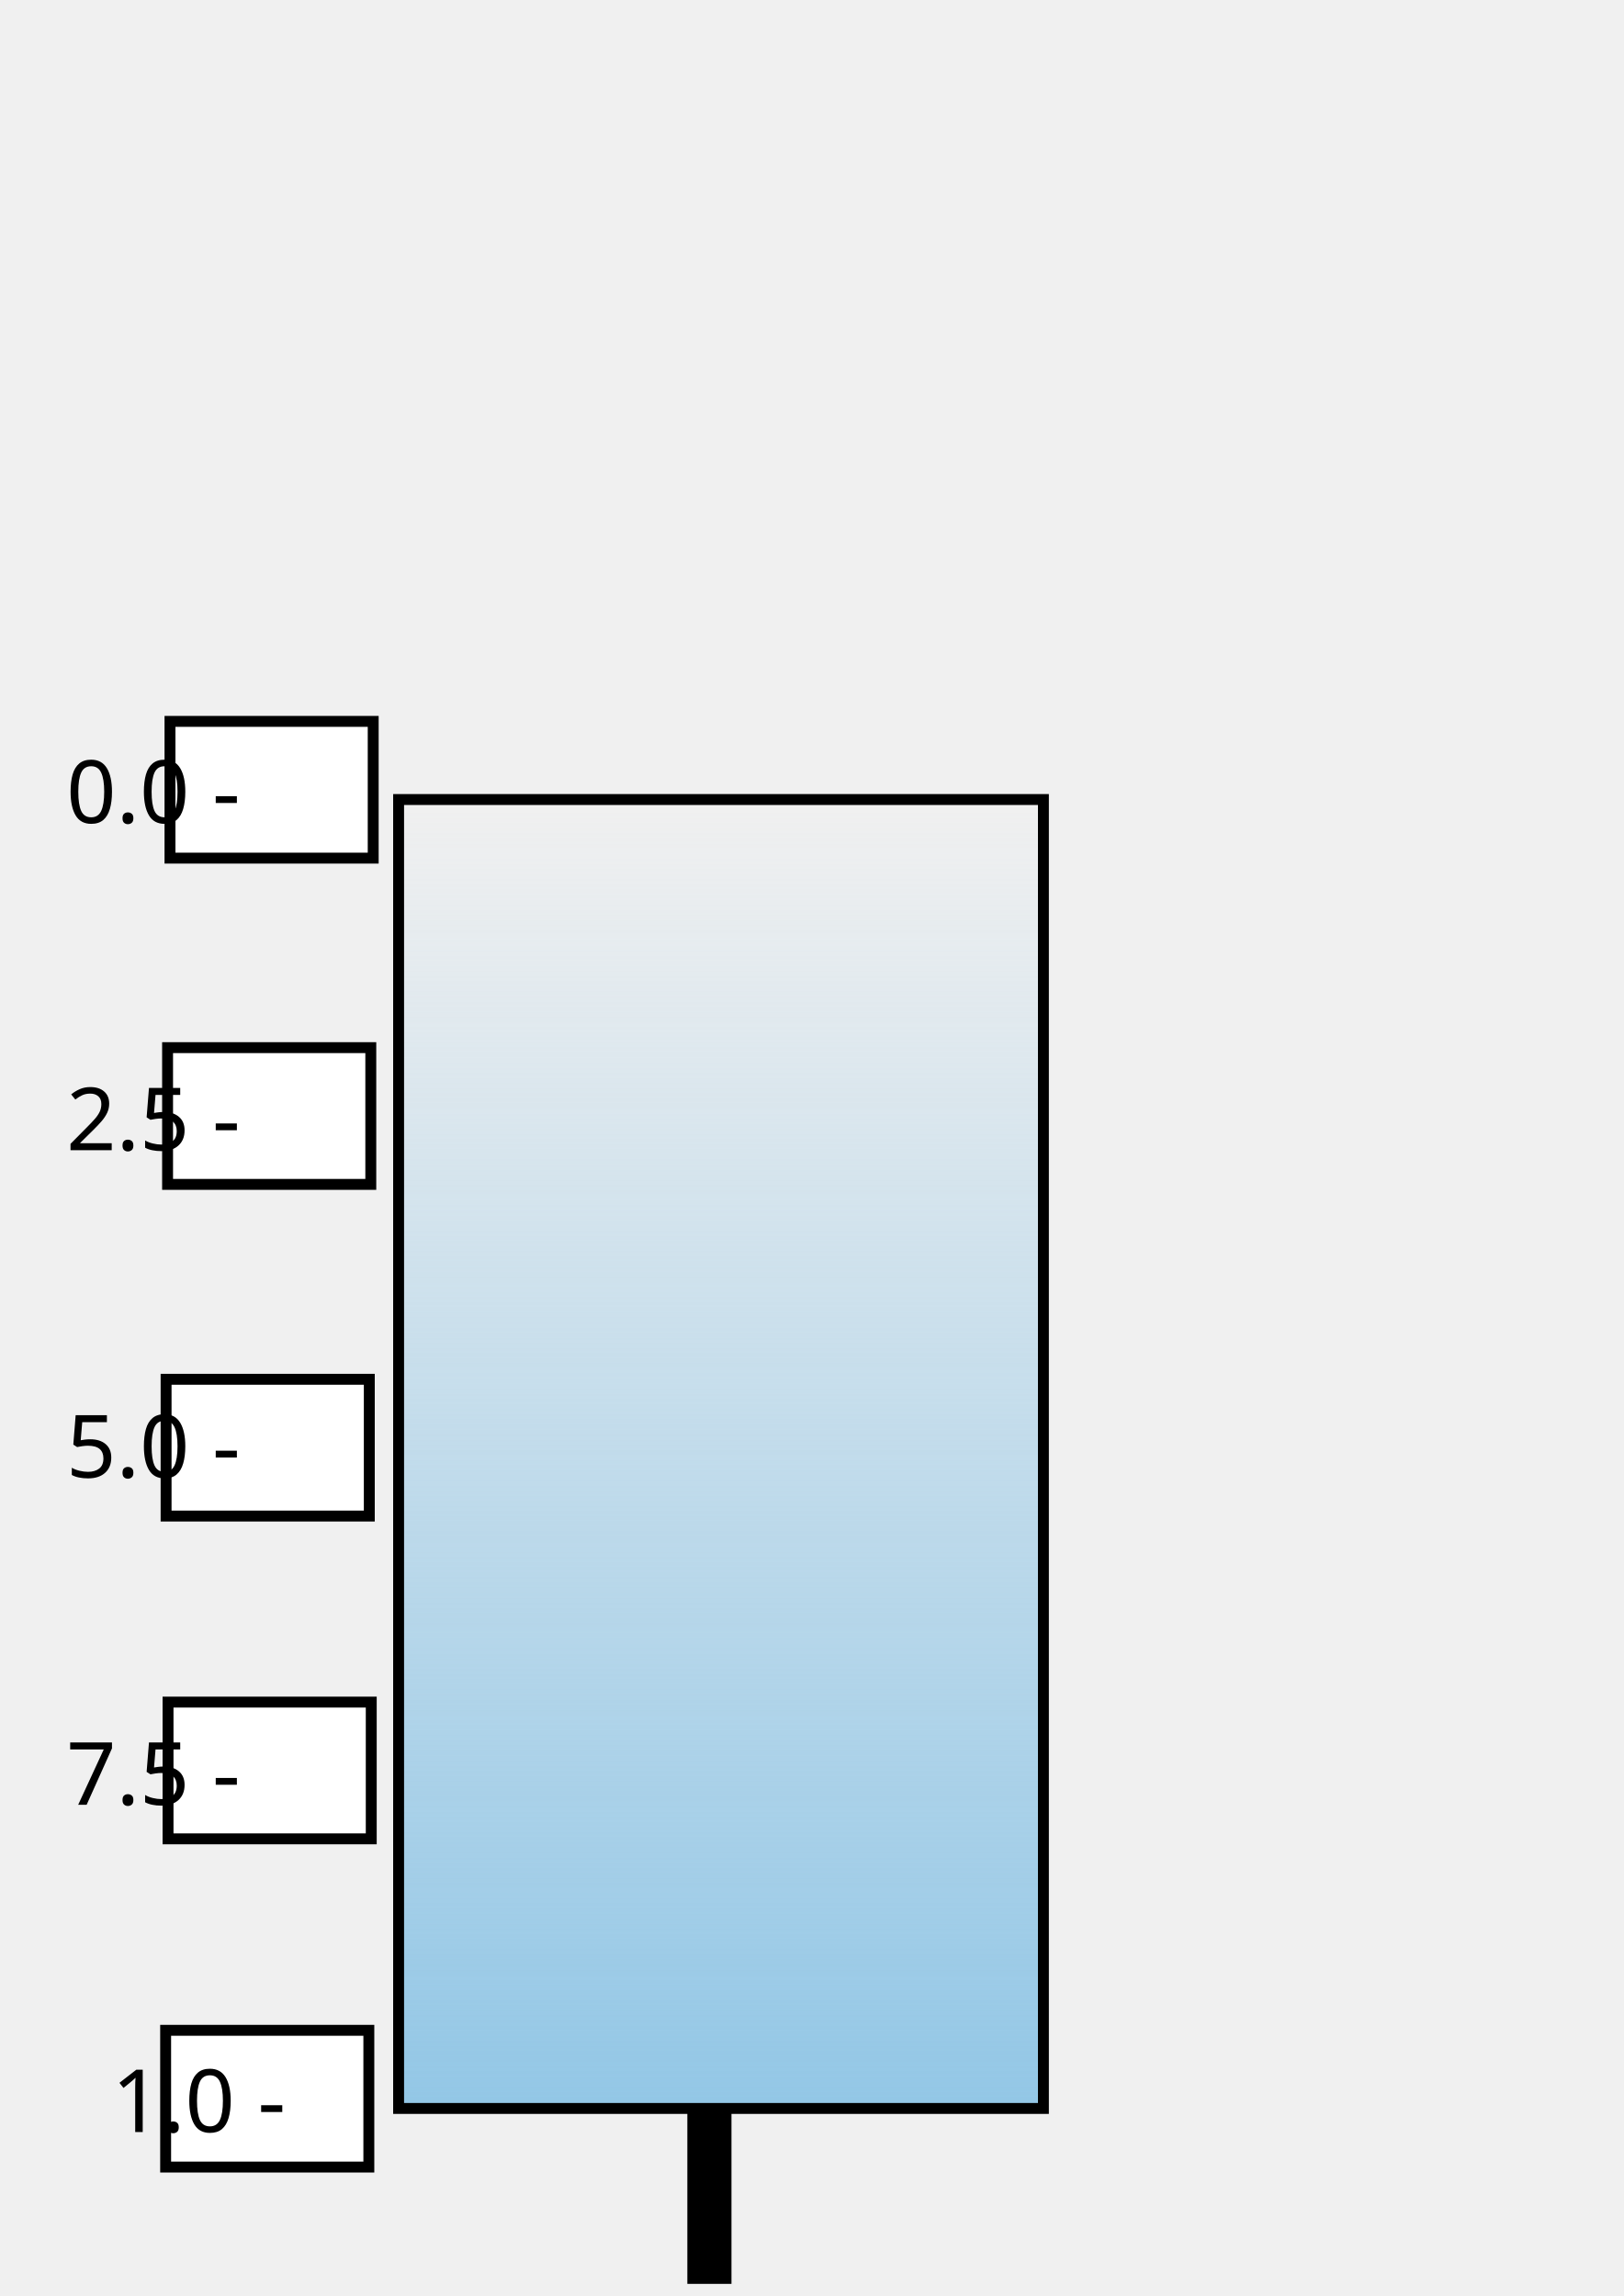
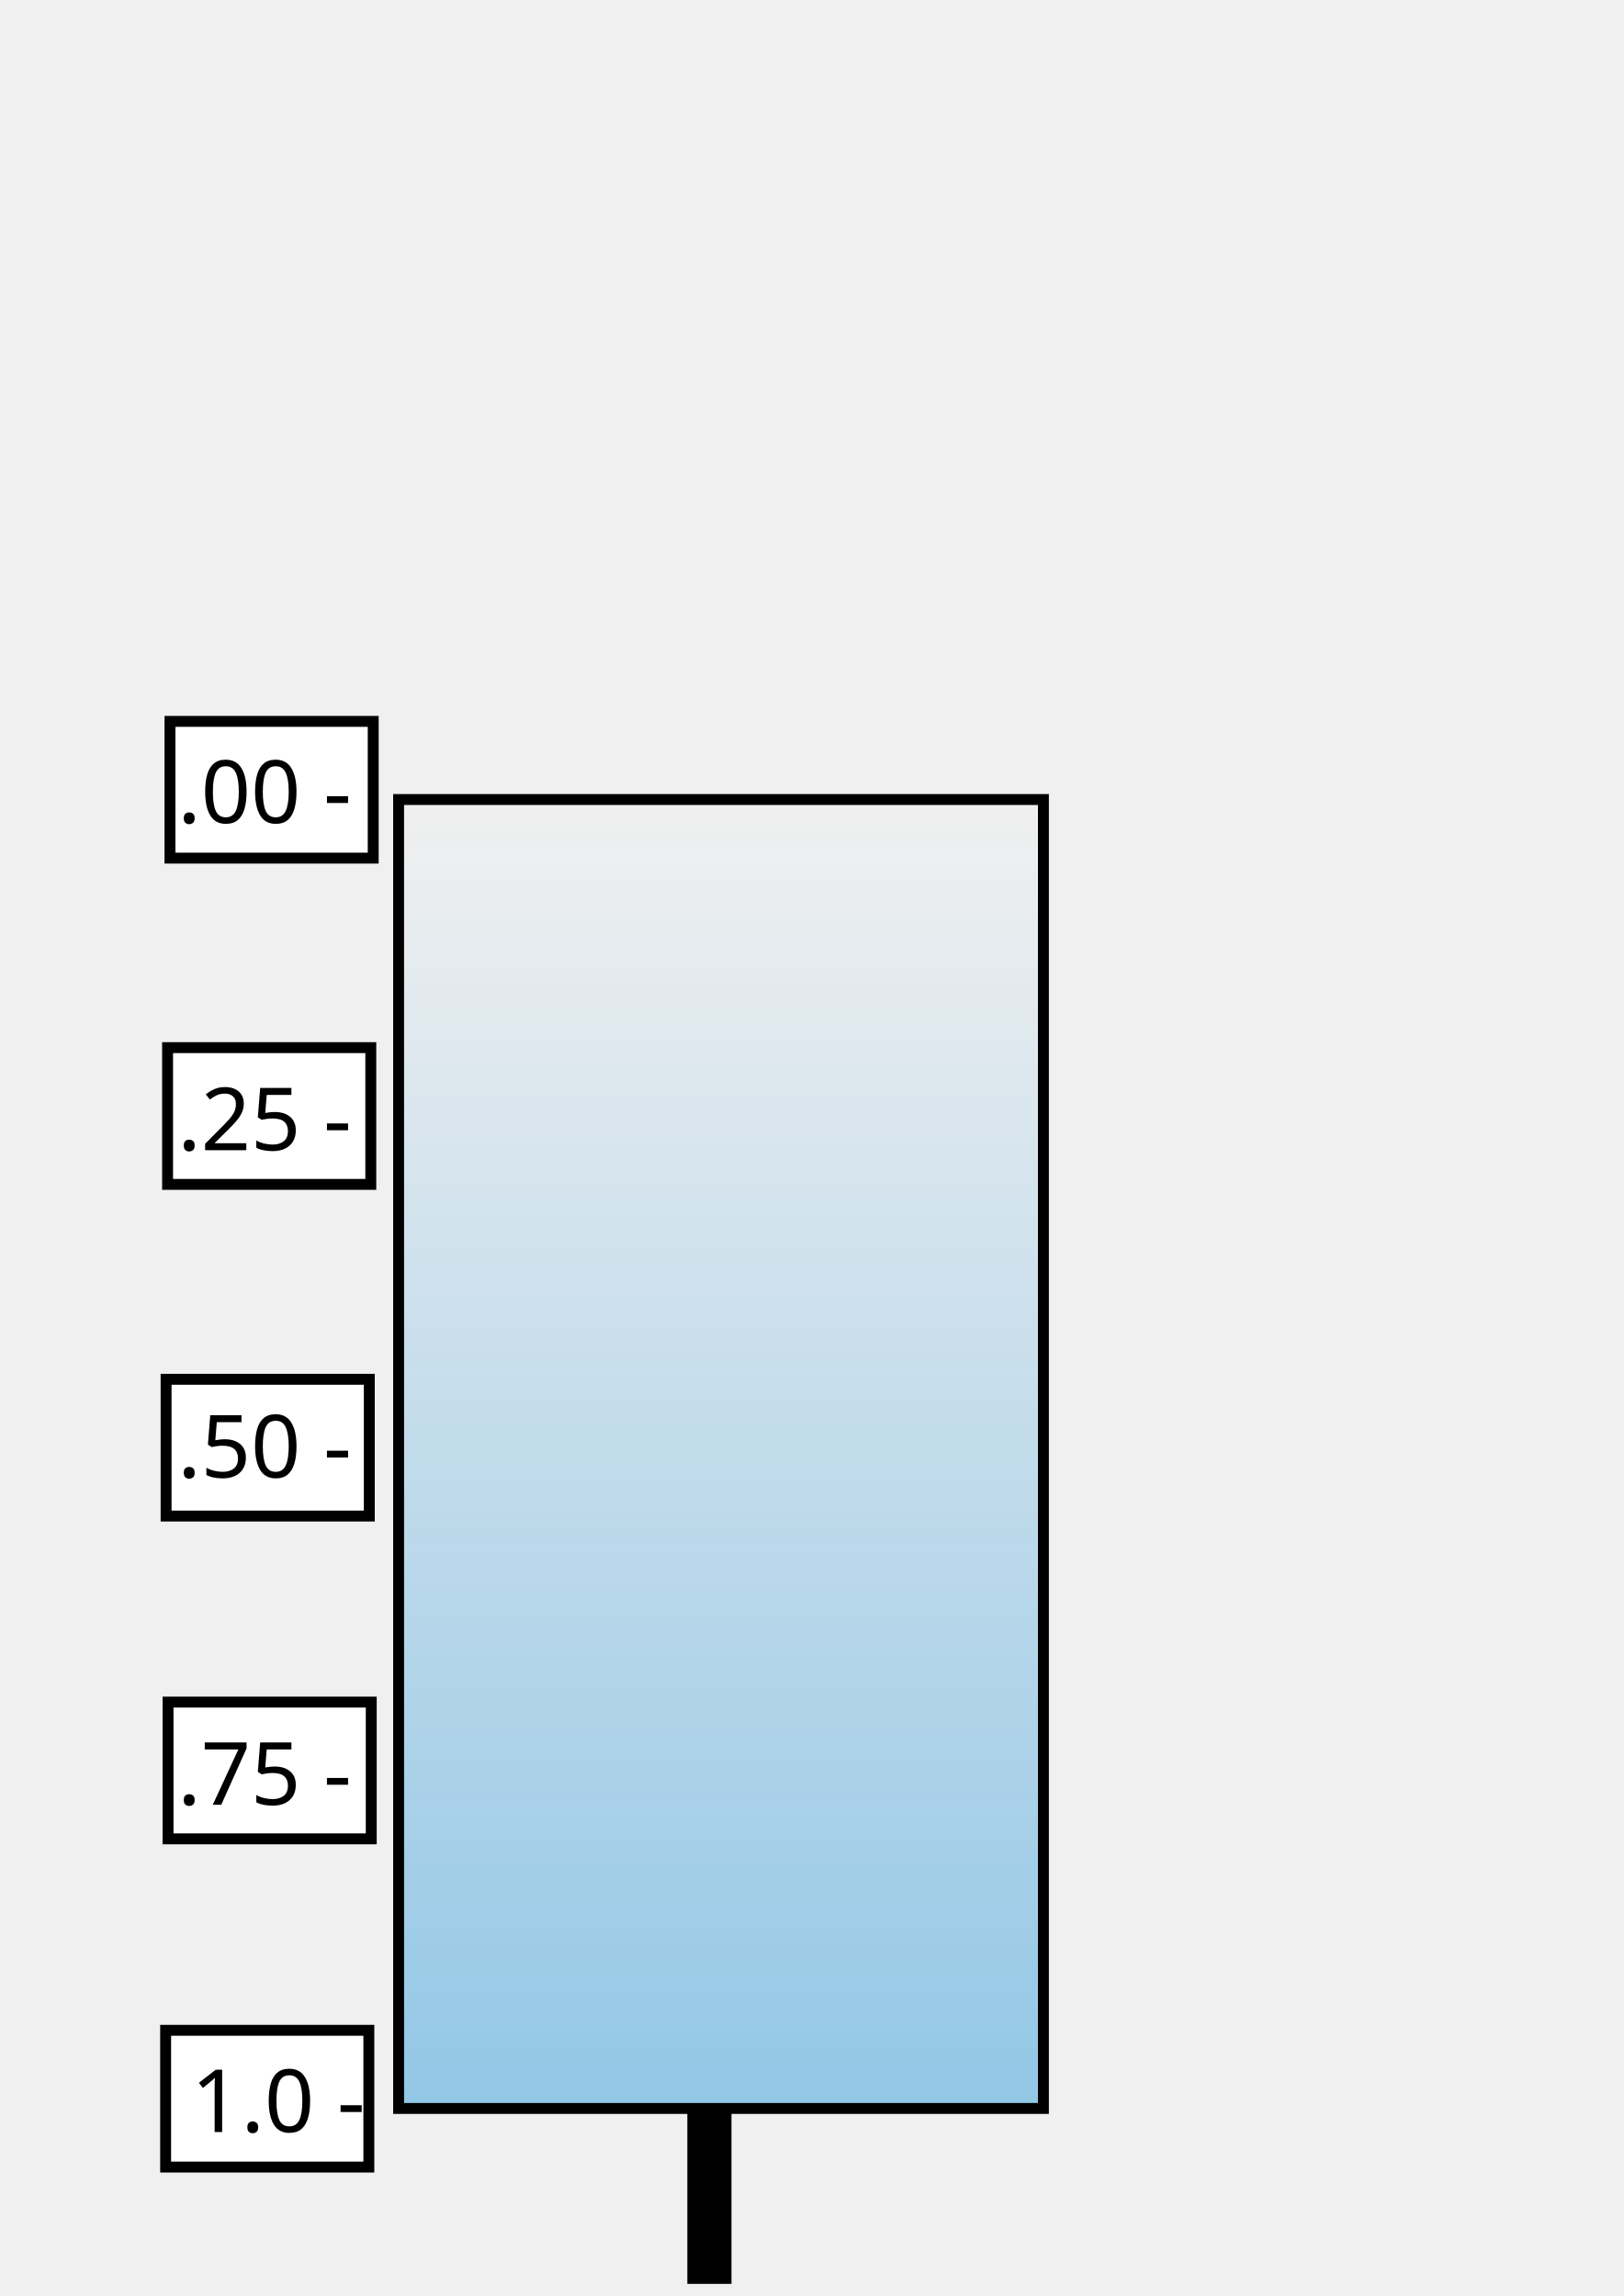
<svg xmlns="http://www.w3.org/2000/svg" xmlns:xlink="http://www.w3.org/1999/xlink" width="210mm" height="297mm" viewBox="0 0 744.094 1052.362" id="svg2" version="1.1">
  <defs id="defs4">
    <linearGradient id="linearGradient4215">
      <stop style="stop-color:#93c7e6;stop-opacity:0" offset="0" id="stop4217" />
      <stop style="stop-color:#93c7e6;stop-opacity:1" offset="1" id="stop4219" />
    </linearGradient>
    <linearGradient xlink:href="#linearGradient4215" id="linearGradient4221" x1="295.68" y1="369.146" x2="295.68" y2="964.61" gradientUnits="userSpaceOnUse" />
  </defs>
  <g id="layer1">
    <rect style="fill:#ffffff;fill-opacity:1;stroke:#000000;stroke-width:5;stroke-miterlimit:4;stroke-dasharray:none;stroke-opacity:1" id="rect4164-6" width="93.125" height="62.68" x="75.903" y="930.583" />
    <rect style="fill:#ffffff;fill-opacity:1;stroke:#000000;stroke-width:5;stroke-miterlimit:4;stroke-dasharray:none;stroke-opacity:1" id="rect4164-74" width="93.125" height="62.68" x="77.007" y="780.15" />
    <rect style="fill:#ffffff;fill-opacity:1;stroke:#000000;stroke-width:5;stroke-miterlimit:4;stroke-dasharray:none;stroke-opacity:1" id="rect4164-5" width="93.125" height="62.68" x="76.112" y="632.194" />
    <rect style="fill:#ffffff;fill-opacity:1;stroke:#000000;stroke-width:5;stroke-miterlimit:4;stroke-dasharray:none;stroke-opacity:1" id="rect4164-7" width="93.125" height="62.68" x="76.798" y="480.18" />
    <rect style="fill:#ffffff;fill-opacity:1;stroke:#000000;stroke-width:5;stroke-miterlimit:4;stroke-dasharray:none;stroke-opacity:1" id="rect4164" width="93.125" height="62.68" x="77.903" y="330.642" />
-     <text xml:space="preserve" style="font-style:normal;font-weight:normal;font-size:40px;line-height:125%;font-family:sans-serif;letter-spacing:0px;word-spacing:0px;fill:#000000;fill-opacity:1;stroke:none;stroke-width:1px;stroke-linecap:butt;stroke-linejoin:miter;stroke-opacity:1" x="182.957" y="377.205" id="text4136">
-       <tspan id="tspan4138" x="182.957" y="377.205" style="text-align:end;text-anchor:end">0.0 -</tspan>
-       <tspan x="182.957" y="427.205" id="tspan4140" style="text-align:end;text-anchor:end" />
-       <tspan x="182.957" y="477.205" id="tspan4142" style="text-align:end;text-anchor:end" />
-       <tspan x="182.957" y="527.205" id="tspan4144" style="text-align:end;text-anchor:end">2.5 -</tspan>
-       <tspan x="182.957" y="577.205" id="tspan4146" style="text-align:end;text-anchor:end" />
-       <tspan x="182.957" y="627.205" id="tspan4148" style="text-align:end;text-anchor:end" />
-       <tspan x="182.957" y="677.205" id="tspan4150" style="text-align:end;text-anchor:end">5.0 -</tspan>
-       <tspan x="182.957" y="727.205" id="tspan4152" style="text-align:end;text-anchor:end" />
-       <tspan x="182.957" y="777.205" id="tspan4154" style="text-align:end;text-anchor:end" />
-       <tspan x="182.957" y="827.205" id="tspan4156" style="text-align:end;text-anchor:end">7.5 -</tspan>
-       <tspan x="182.957" y="877.205" id="tspan4158" style="text-align:end;text-anchor:end" />
-       <tspan x="182.957" y="927.205" id="tspan4160" style="text-align:end;text-anchor:end" />
-       <tspan x="182.957" y="977.205" id="tspan4162" style="text-align:end;text-anchor:end">1.0 -</tspan>
+     <text xml:space="preserve" style="font-style:normal;font-weight:normal;line-height:0%;font-family:sans-serif;letter-spacing:0px;word-spacing:0px;fill:#000000;fill-opacity:1;stroke:none;stroke-width:1px;stroke-linecap:butt;stroke-linejoin:miter;stroke-opacity:1" x="182.957" y="377.205" id="text4136">
+       <tspan id="tspan4138" x="182.957" y="377.205" style="font-size:40px;line-height:1.25;text-align:end;text-anchor:end">.00 -</tspan>
+       <tspan x="197.019" y="427.205" id="tspan4140" style="font-size:40px;line-height:1.25;text-align:end;text-anchor:end"> </tspan>
+       <tspan x="197.019" y="477.205" id="tspan4142" style="font-size:40px;line-height:1.25;text-align:end;text-anchor:end"> </tspan>
+       <tspan x="182.957" y="527.205" id="tspan4144" style="font-size:40px;line-height:1.25;text-align:end;text-anchor:end">.25 -</tspan>
+       <tspan x="197.019" y="577.205" id="tspan4146" style="font-size:40px;line-height:1.25;text-align:end;text-anchor:end"> </tspan>
+       <tspan x="197.019" y="627.205" id="tspan4148" style="font-size:40px;line-height:1.25;text-align:end;text-anchor:end"> </tspan>
+       <tspan x="182.957" y="677.205" id="tspan4150" style="font-size:40px;line-height:1.25;text-align:end;text-anchor:end">.50 -</tspan>
+       <tspan x="197.019" y="727.205" id="tspan4152" style="font-size:40px;line-height:1.25;text-align:end;text-anchor:end"> </tspan>
+       <tspan x="197.019" y="777.205" id="tspan4154" style="font-size:40px;line-height:1.25;text-align:end;text-anchor:end"> </tspan>
+       <tspan x="182.957" y="827.205" id="tspan4156" style="font-size:40px;line-height:1.25;text-align:end;text-anchor:end">.75 -</tspan>
+       <tspan x="197.019" y="877.205" id="tspan4158" style="font-size:40px;line-height:1.25;text-align:end;text-anchor:end"> </tspan>
+       <tspan x="197.019" y="927.205" id="tspan4160" style="font-size:40px;line-height:1.25;text-align:end;text-anchor:end"> </tspan>
+       <tspan x="182.957" y="977.205" id="tspan4162" style="font-size:40px;line-height:1.25;text-align:end;text-anchor:end">1.0 -</tspan>
    </text>
    <rect style="fill:url(#linearGradient4221);fill-opacity:1;stroke:#000000;stroke-width:5;stroke-miterlimit:4;stroke-dasharray:none;stroke-opacity:1" id="rect4164-8" width="295.493" height="599.941" x="182.669" y="366.459" />
    <rect style="fill:#000000;fill-opacity:1;stroke:#000000;stroke-width:5;stroke-miterlimit:4;stroke-dasharray:none;stroke-opacity:1" id="rect4223" width="15.222" height="75.216" x="317.493" y="969.087" />
  </g>
</svg>
